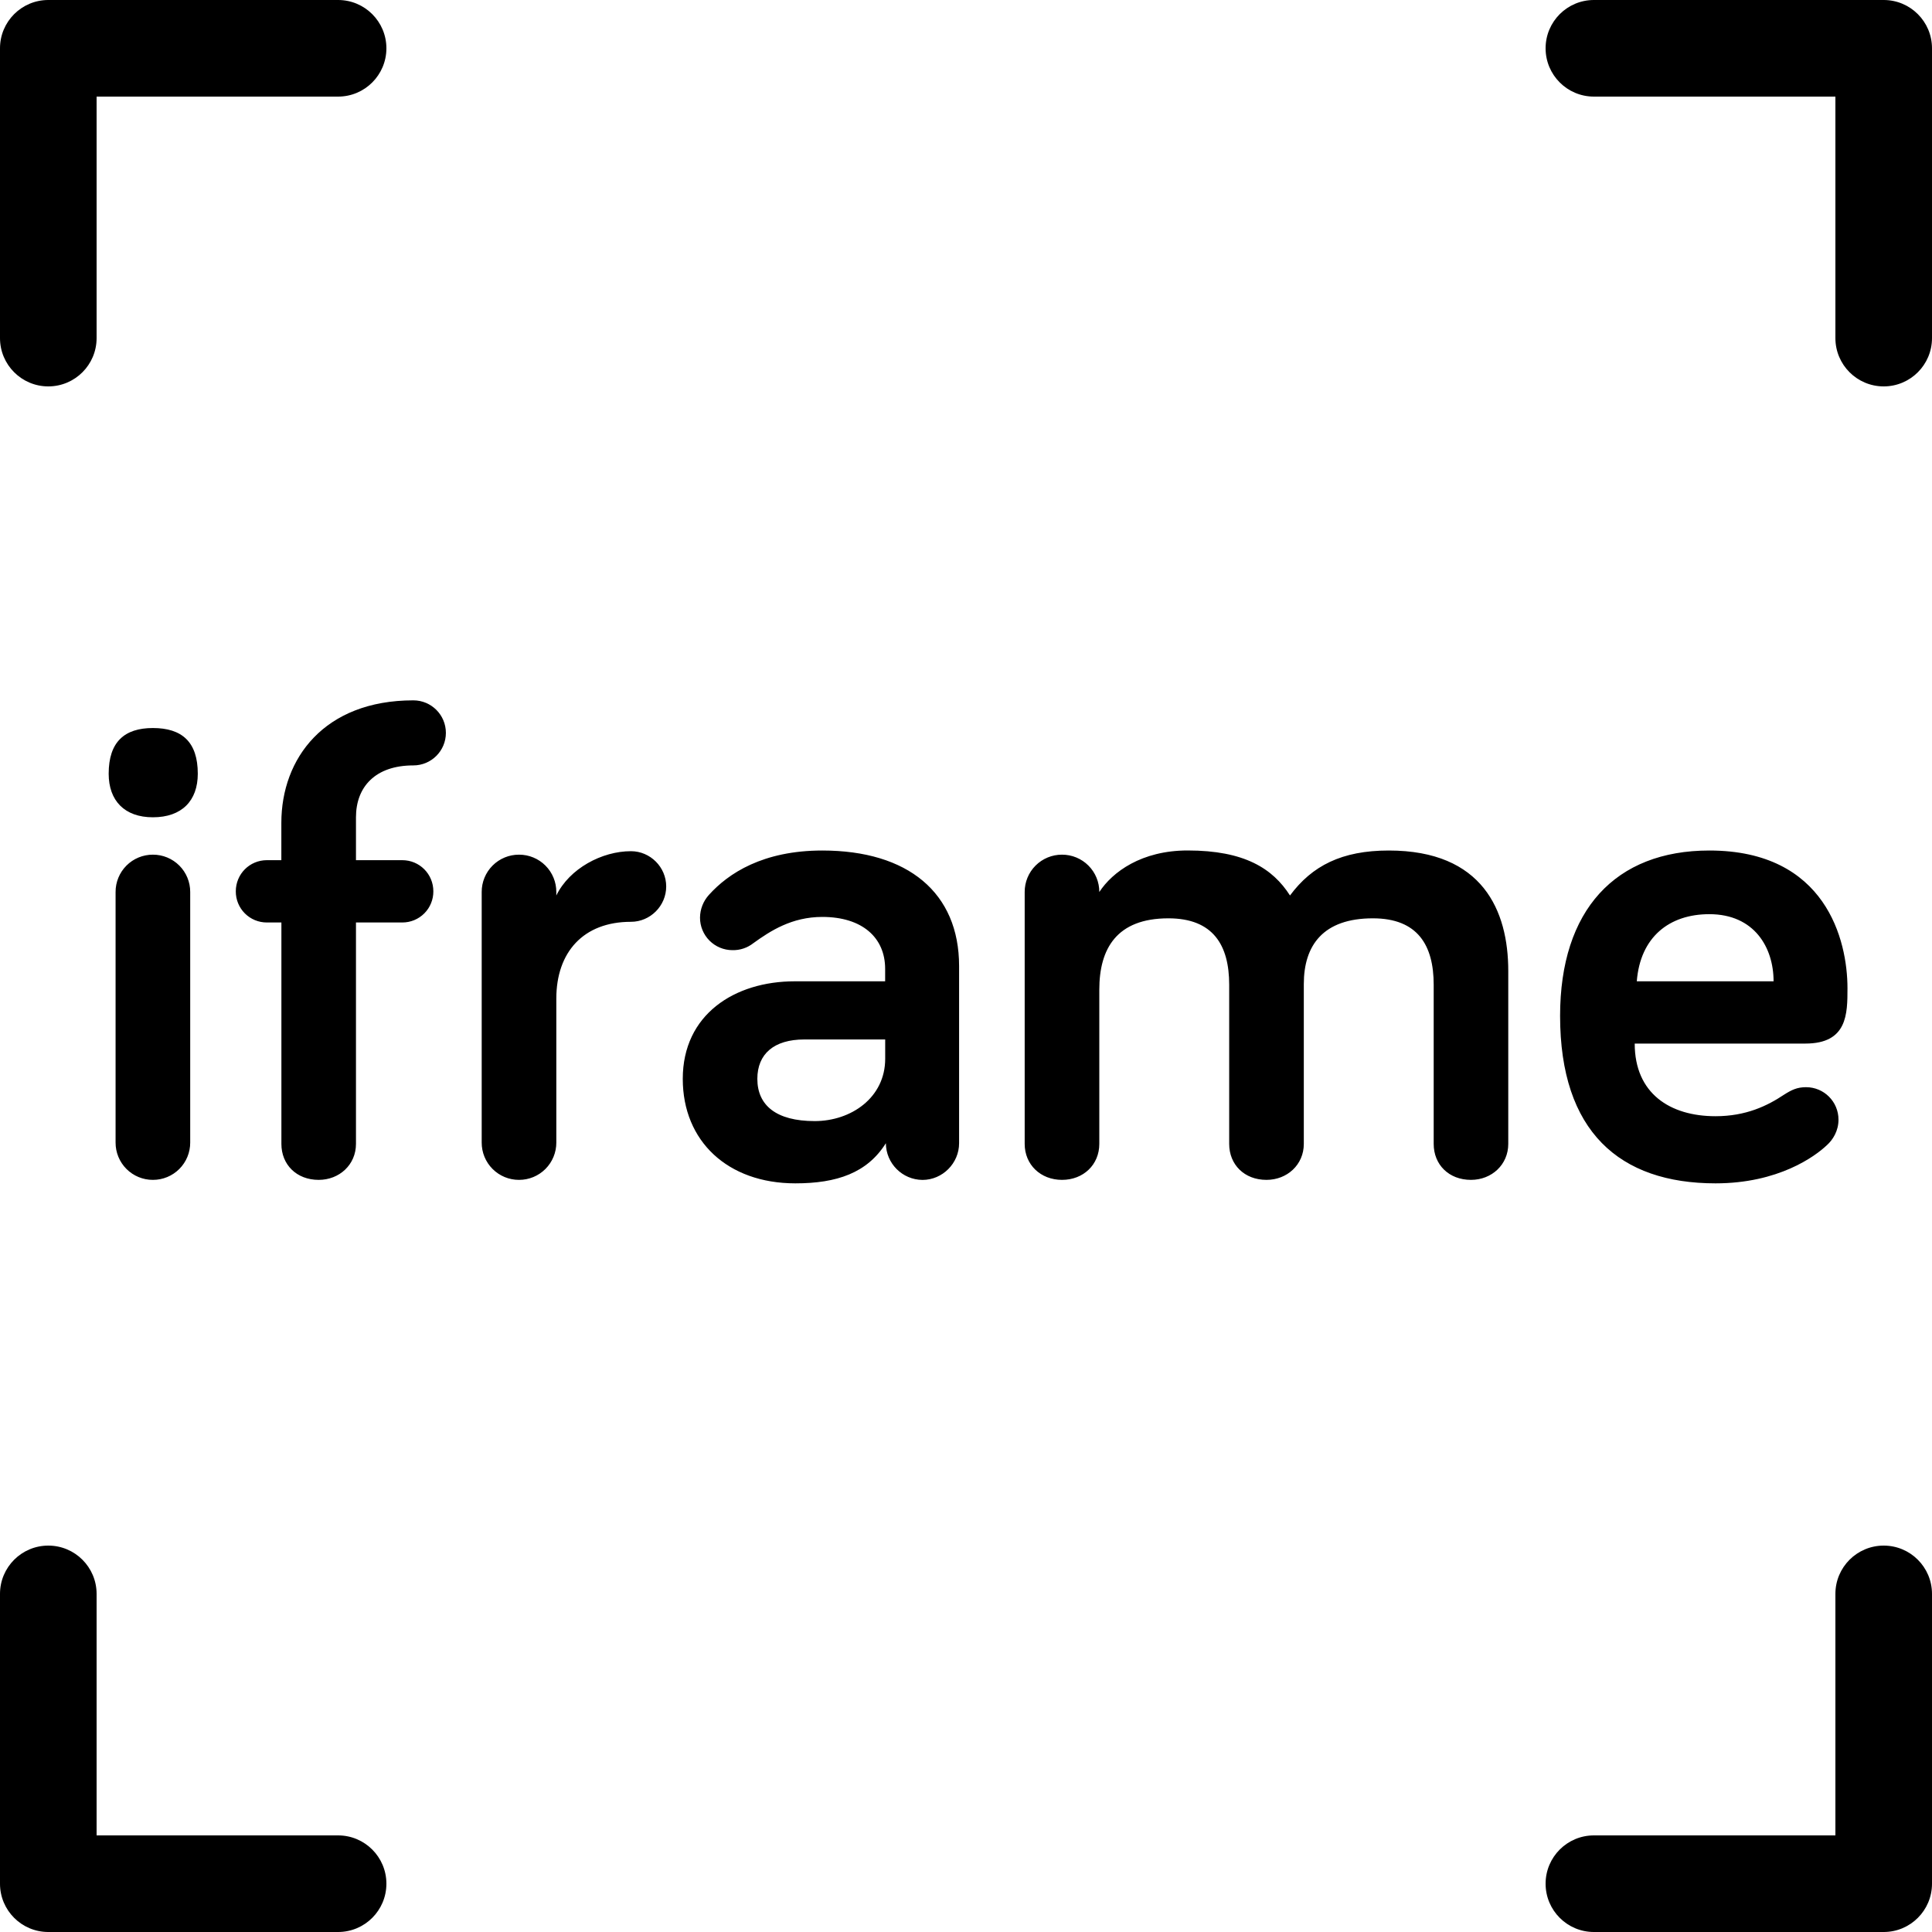
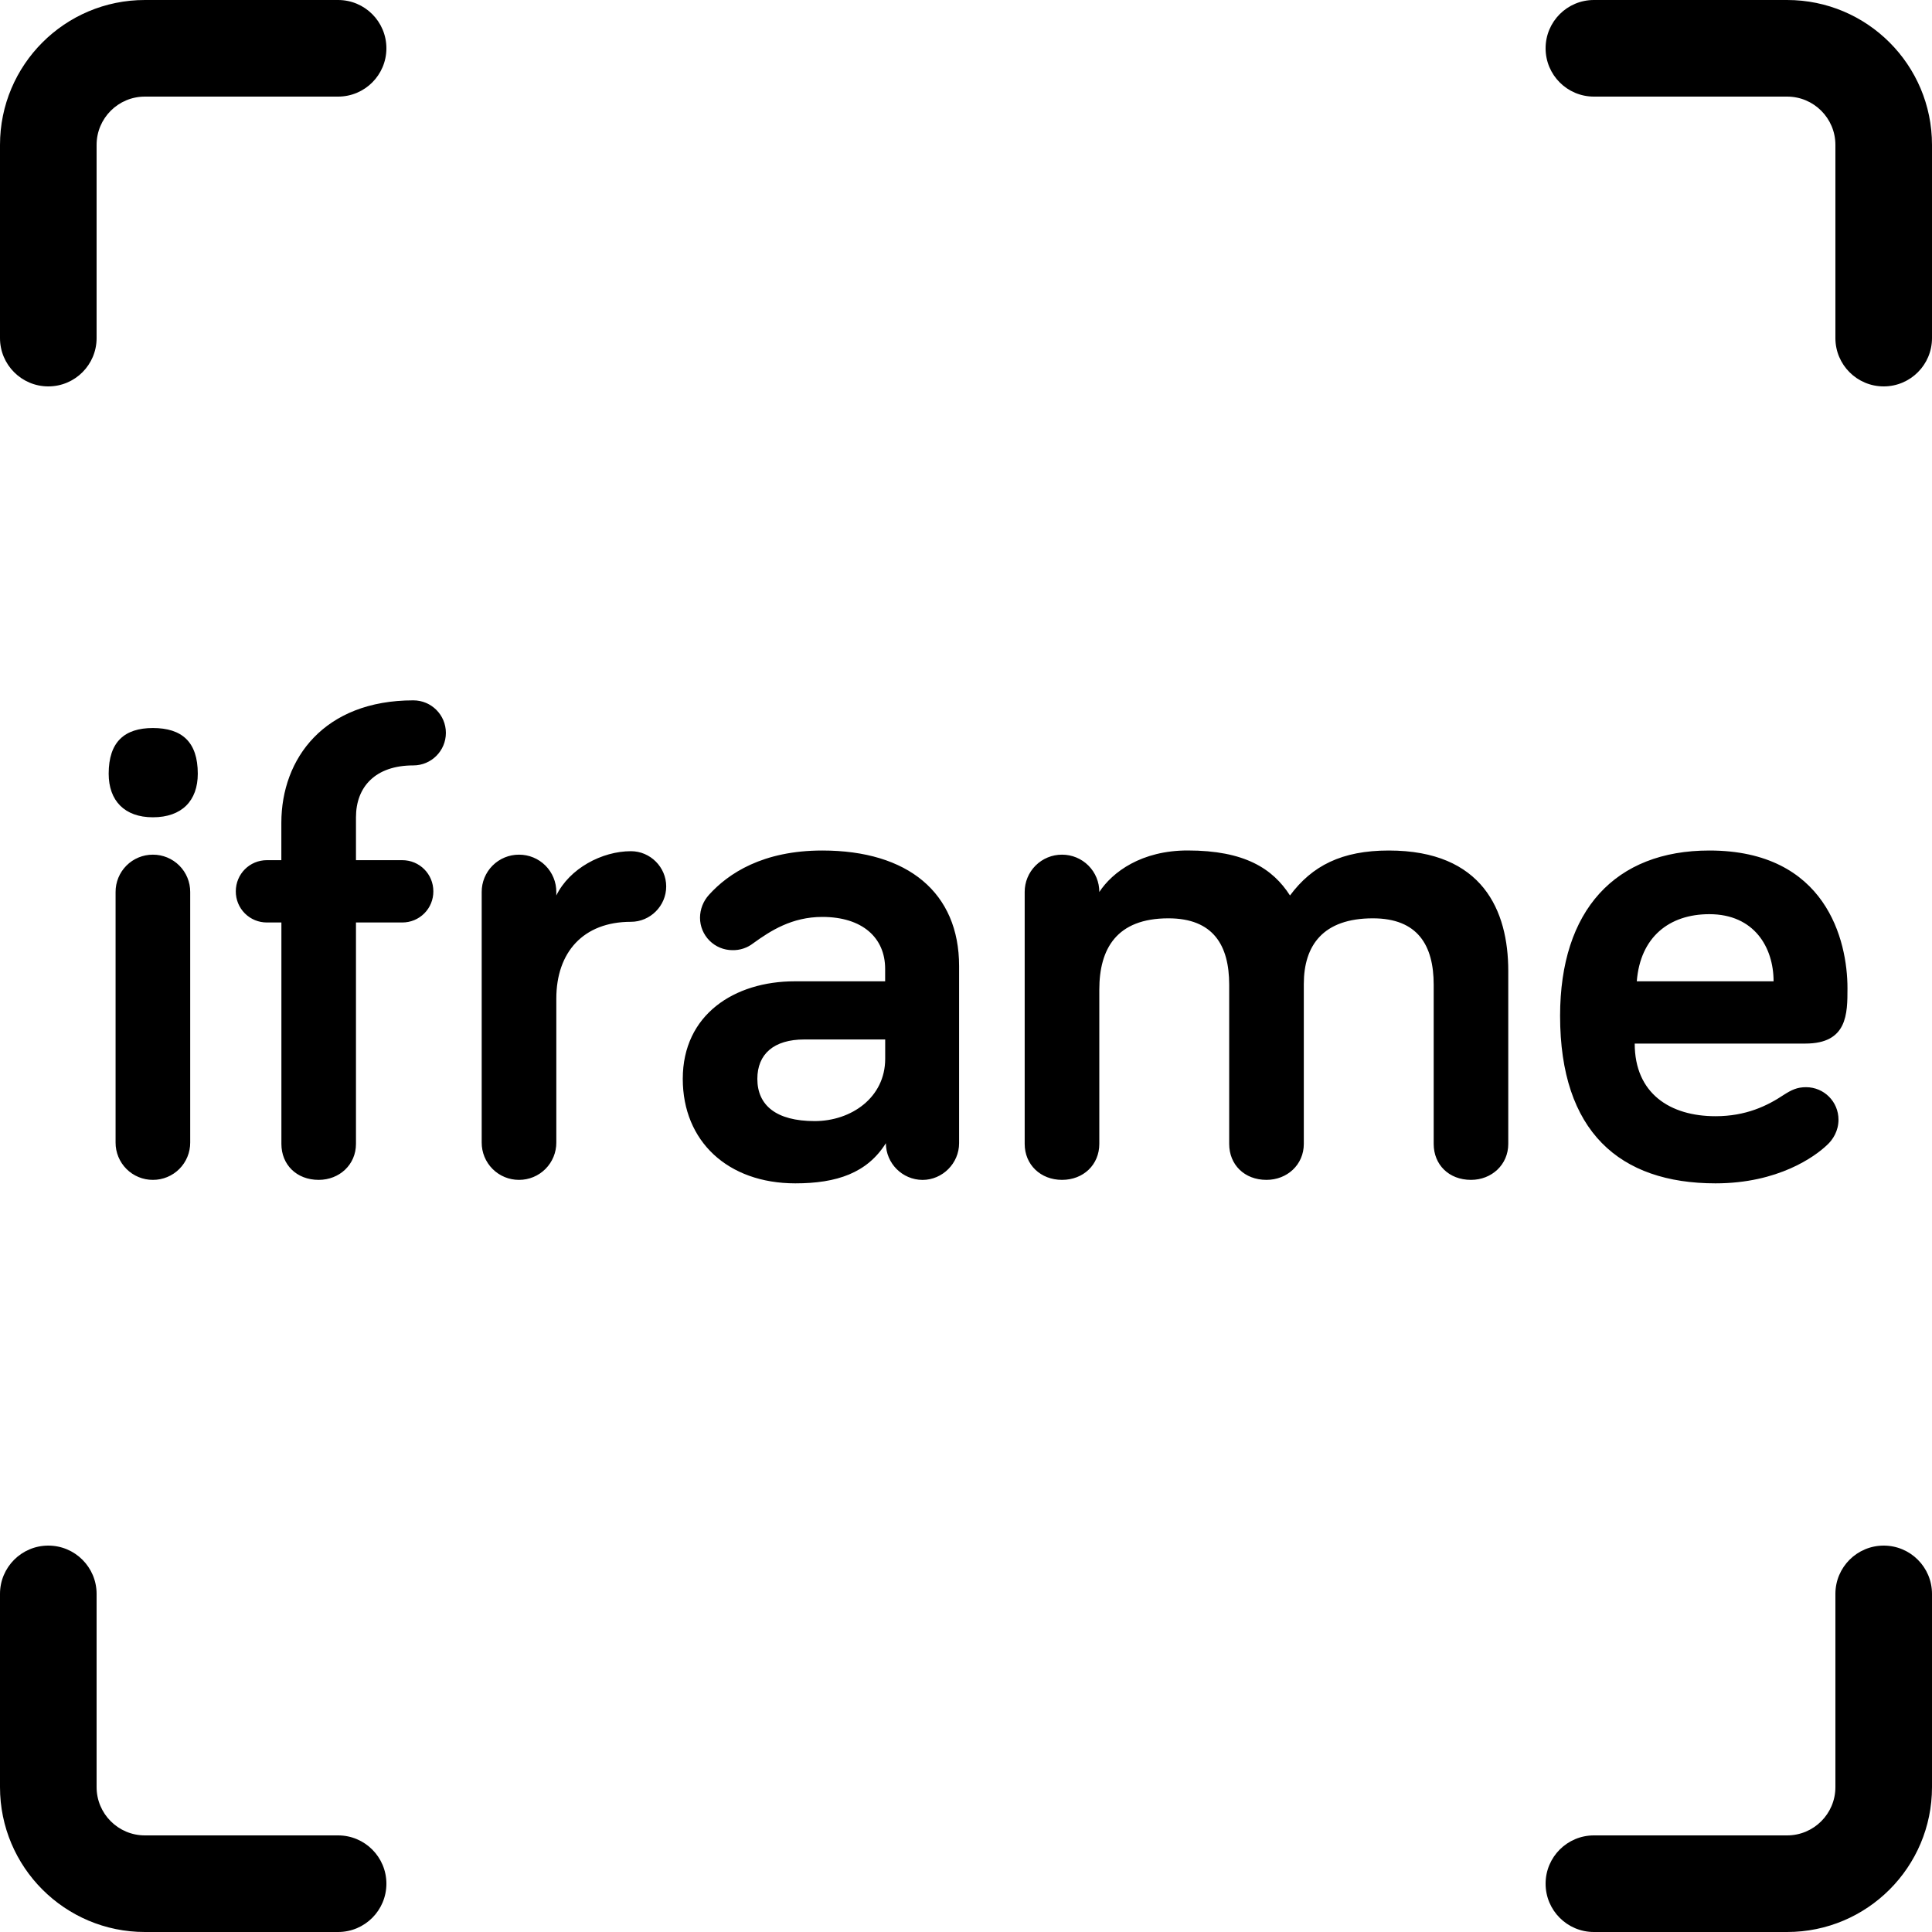
<svg xmlns="http://www.w3.org/2000/svg" width="16" height="16" viewBox="0 0 40 40">
-   <path d="M3.938 18.468v5.187a.77.77 0 0 1-.773.773.77.77 0 0 1-.772-.773v-5.187a.77.77 0 0 1 .772-.773.77.77 0 0 1 .773.773zm-.773-1.547c-.586 0-.915-.344-.915-.902 0-.66.329-.946.915-.946.601 0 .93.287.93.946 0 .558-.329.902-.93.902zm2.66 2.178h-.3a.641.641 0 0 1-.643-.645c0-.358.286-.645.643-.645h.3v-.773c0-1.333.887-2.536 2.733-2.536a.672.672 0 1 1 0 1.347c-.787 0-1.188.444-1.188 1.074v.888h.959c.357 0 .643.287.643.645a.641.641 0 0 1-.643.645H7.37v4.584c0 .43-.343.745-.772.745-.458 0-.772-.315-.772-.745V19.1zm5.693-.63v.071c.272-.559.944-.917 1.545-.917.4 0 .73.33.73.73 0 .402-.33.732-.73.732-.987 0-1.545.63-1.545 1.59v2.98a.77.77 0 0 1-.772.773.77.77 0 0 1-.773-.773v-5.187a.77.77 0 0 1 .773-.773.77.77 0 0 1 .772.773zm5.507.515c-.63 0-1.073.287-1.43.545a.674.674 0 0 1-.43.143.672.672 0 0 1-.672-.673.71.71 0 0 1 .186-.473c.4-.444 1.116-.917 2.346-.917 1.773 0 2.832.874 2.832 2.392v3.668c0 .416-.344.76-.758.76a.764.764 0 0 1-.758-.76c-.387.616-1.016.831-1.874.831-1.402 0-2.331-.874-2.331-2.163 0-1.333 1.072-2.02 2.317-2.02h1.873v-.258c0-.645-.472-1.075-1.301-1.075zm-.158 4.227c.758 0 1.46-.488 1.46-1.29v-.4h-1.674c-.63 0-.973.3-.973.816 0 .544.386.874 1.187.874zm11.886-5.602c1.945 0 2.474 1.246 2.474 2.493v3.581c0 .43-.343.745-.772.745-.458 0-.772-.315-.772-.745v-3.295c0-.816-.33-1.375-1.259-1.375-1.03 0-1.43.559-1.43 1.36v3.31c0 .43-.344.745-.773.745-.457 0-.772-.315-.772-.745v-3.295c0-.816-.329-1.375-1.259-1.375-1.072 0-1.43.63-1.43 1.476v3.194c0 .43-.329.745-.772.745-.444 0-.773-.315-.773-.745v-5.215a.77.77 0 0 1 .773-.773.77.77 0 0 1 .772.773c.272-.415.873-.86 1.83-.86 1.174 0 1.76.373 2.118.932.457-.616 1.072-.931 2.045-.931zm3.547 3.424c0-2.192 1.144-3.424 3.09-3.424 2.417 0 2.86 1.862 2.86 2.85 0 .531 0 1.147-.872 1.147h-3.533c0 1.032.73 1.504 1.673 1.504.63 0 1.073-.215 1.416-.444.157-.1.272-.157.458-.157.372 0 .672.3.672.673 0 .23-.114.415-.243.53-.243.23-1.001.788-2.303.788-1.988 0-3.218-1.074-3.218-3.467zm3.09-2.106c-.83 0-1.43.473-1.502 1.39h2.832c0-.702-.4-1.39-1.33-1.39zM39 40h-6a1 1 0 0 1 0-2h5v-5a1 1 0 0 1 2 0v6a1 1 0 0 1-1 1zM2 38h5a1 1 0 0 1 0 2H1a1 1 0 0 1-1-1v-6a1 1 0 0 1 2 0v5zM39 0a1 1 0 0 1 1 1v6a1 1 0 0 1-2 0V2h-5a1 1 0 0 1 0-2h6zM2 2v5a1 1 0 1 1-2 0V1a1 1 0 0 1 1-1h6a1 1 0 1 1 0 2H2z" />
+   <path d="M3.938 18.468v5.187a.77.77 0 0 1-.773.773.77.77 0 0 1-.772-.773v-5.187a.77.77 0 0 1 .772-.773.77.77 0 0 1 .773.773zm-.773-1.547c-.586 0-.915-.344-.915-.902 0-.66.329-.946.915-.946.601 0 .93.287.93.946 0 .558-.329.902-.93.902zm2.66 2.178h-.3a.641.641 0 0 1-.643-.645c0-.358.286-.645.643-.645h.3v-.773c0-1.333.887-2.536 2.733-2.536a.672.672 0 1 1 0 1.347c-.787 0-1.188.444-1.188 1.074v.888h.959c.357 0 .643.287.643.645a.641.641 0 0 1-.643.645H7.37v4.584c0 .43-.343.745-.772.745-.458 0-.772-.315-.772-.745V19.1zm5.693-.63v.071c.272-.559.944-.917 1.545-.917.4 0 .73.33.73.73 0 .402-.33.732-.73.732-.987 0-1.545.63-1.545 1.59v2.98a.77.77 0 0 1-.772.773.77.77 0 0 1-.773-.773v-5.187a.77.77 0 0 1 .773-.773.77.77 0 0 1 .772.773zm5.507.515c-.63 0-1.073.287-1.43.545a.674.674 0 0 1-.43.143.672.672 0 0 1-.672-.673.71.71 0 0 1 .186-.473c.4-.444 1.116-.917 2.346-.917 1.773 0 2.832.874 2.832 2.392v3.668c0 .416-.344.76-.758.76a.764.764 0 0 1-.758-.76c-.387.616-1.016.831-1.874.831-1.402 0-2.331-.874-2.331-2.163 0-1.333 1.072-2.02 2.317-2.02h1.873v-.258c0-.645-.472-1.075-1.301-1.075zm-.158 4.227c.758 0 1.46-.488 1.46-1.29v-.4h-1.674c-.63 0-.973.3-.973.816 0 .544.386.874 1.187.874zm11.886-5.602c1.945 0 2.474 1.246 2.474 2.493v3.581c0 .43-.343.745-.772.745-.458 0-.772-.315-.772-.745v-3.295c0-.816-.33-1.375-1.259-1.375-1.03 0-1.43.559-1.43 1.36v3.31c0 .43-.344.745-.773.745-.457 0-.772-.315-.772-.745v-3.295c0-.816-.329-1.375-1.259-1.375-1.072 0-1.43.63-1.43 1.476v3.194c0 .43-.329.745-.772.745-.444 0-.773-.315-.773-.745v-5.215a.77.77 0 0 1 .773-.773.77.77 0 0 1 .772.773c.272-.415.873-.86 1.83-.86 1.174 0 1.76.373 2.118.932.457-.616 1.072-.931 2.045-.931zm3.547 3.424c0-2.192 1.144-3.424 3.09-3.424 2.417 0 2.86 1.862 2.86 2.85 0 .531 0 1.147-.872 1.147h-3.533c0 1.032.73 1.504 1.673 1.504.63 0 1.073-.215 1.416-.444.157-.1.272-.157.458-.157.372 0 .672.3.672.673 0 .23-.114.415-.243.53-.243.23-1.001.788-2.303.788-1.988 0-3.218-1.074-3.218-3.467zm3.09-2.106c-.83 0-1.43.473-1.502 1.39h2.832c0-.702-.4-1.39-1.33-1.39zM2 7a1 1 0 1 1-2 0V3a3 3 0 0 1 3-3h4a1 1 0 1 1 0 2H3a1 1 0 0 0-1 1v4zm0 26v4a1 1 0 0 0 1 1h4a1 1 0 0 1 0 2H3a3 3 0 0 1-3-3v-4a1 1 0 0 1 2 0zM33 2a1 1 0 0 1 0-2h4a3 3 0 0 1 3 3v4a1 1 0 0 1-2 0V3a1 1 0 0 0-1-1h-4zm0 36h4a1 1 0 0 0 1-1v-4a1 1 0 0 1 2 0v4a3 3 0 0 1-3 3h-4a1 1 0 0 1 0-2z" />
</svg>
